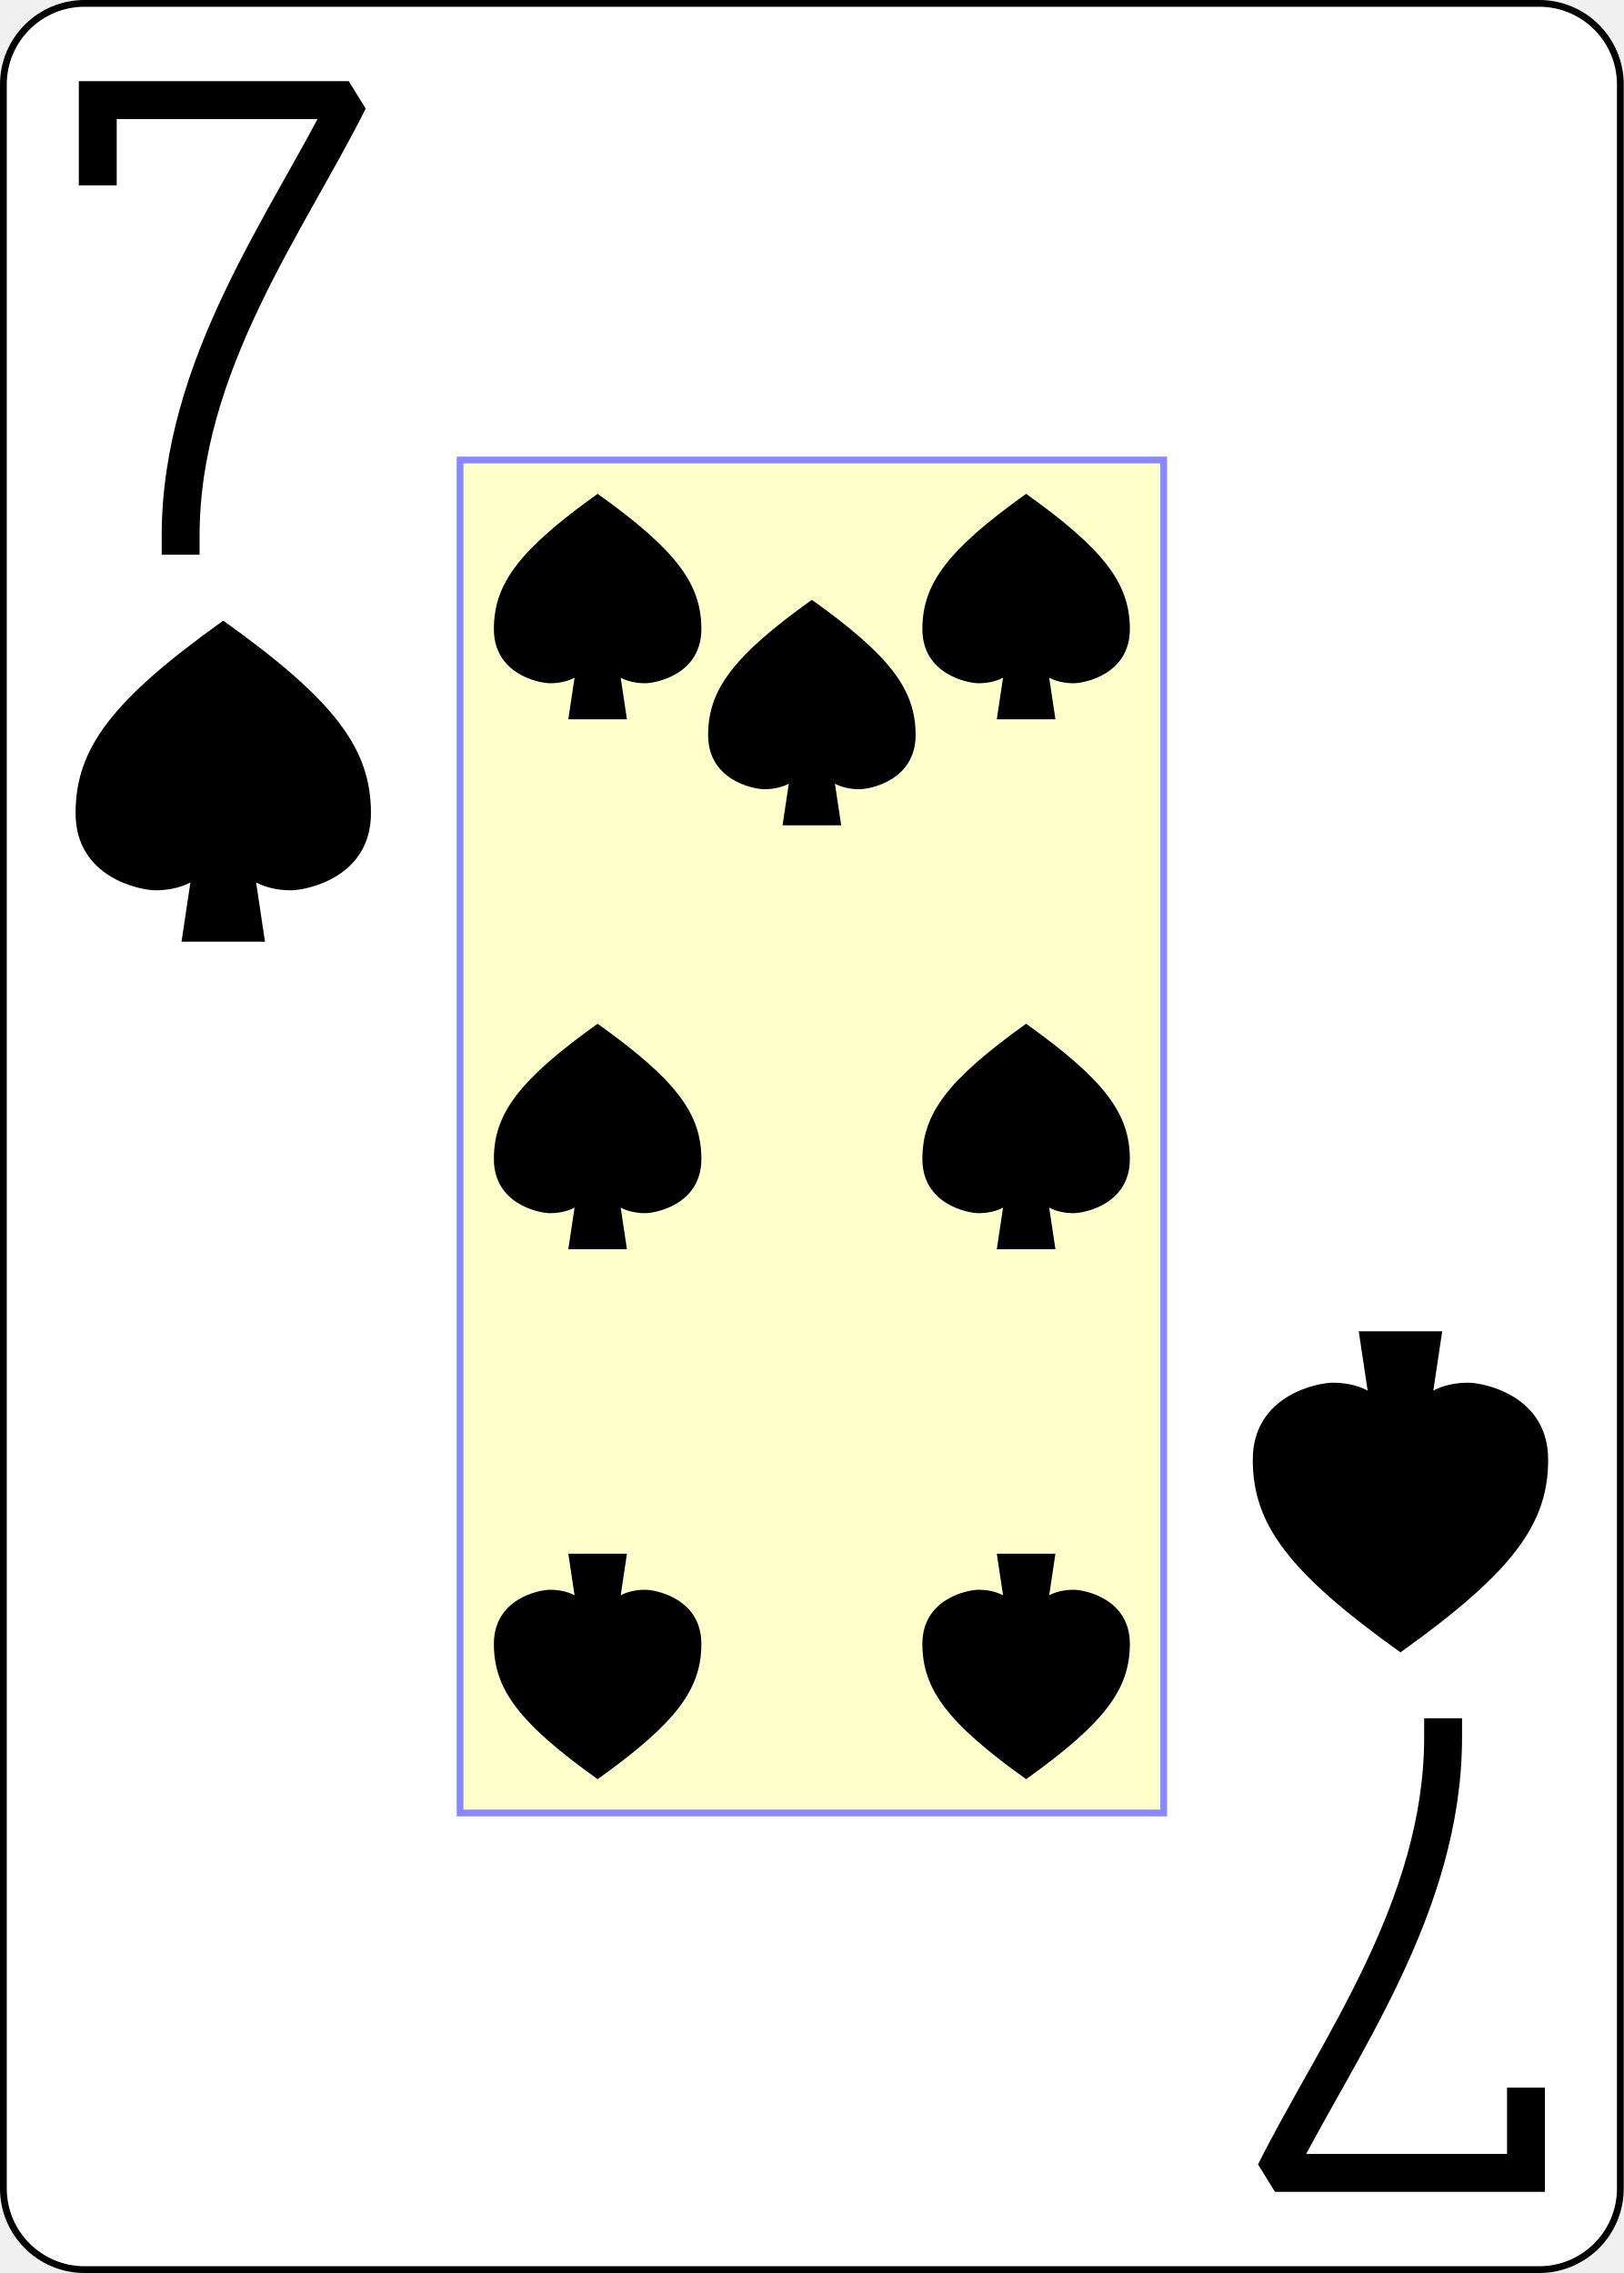
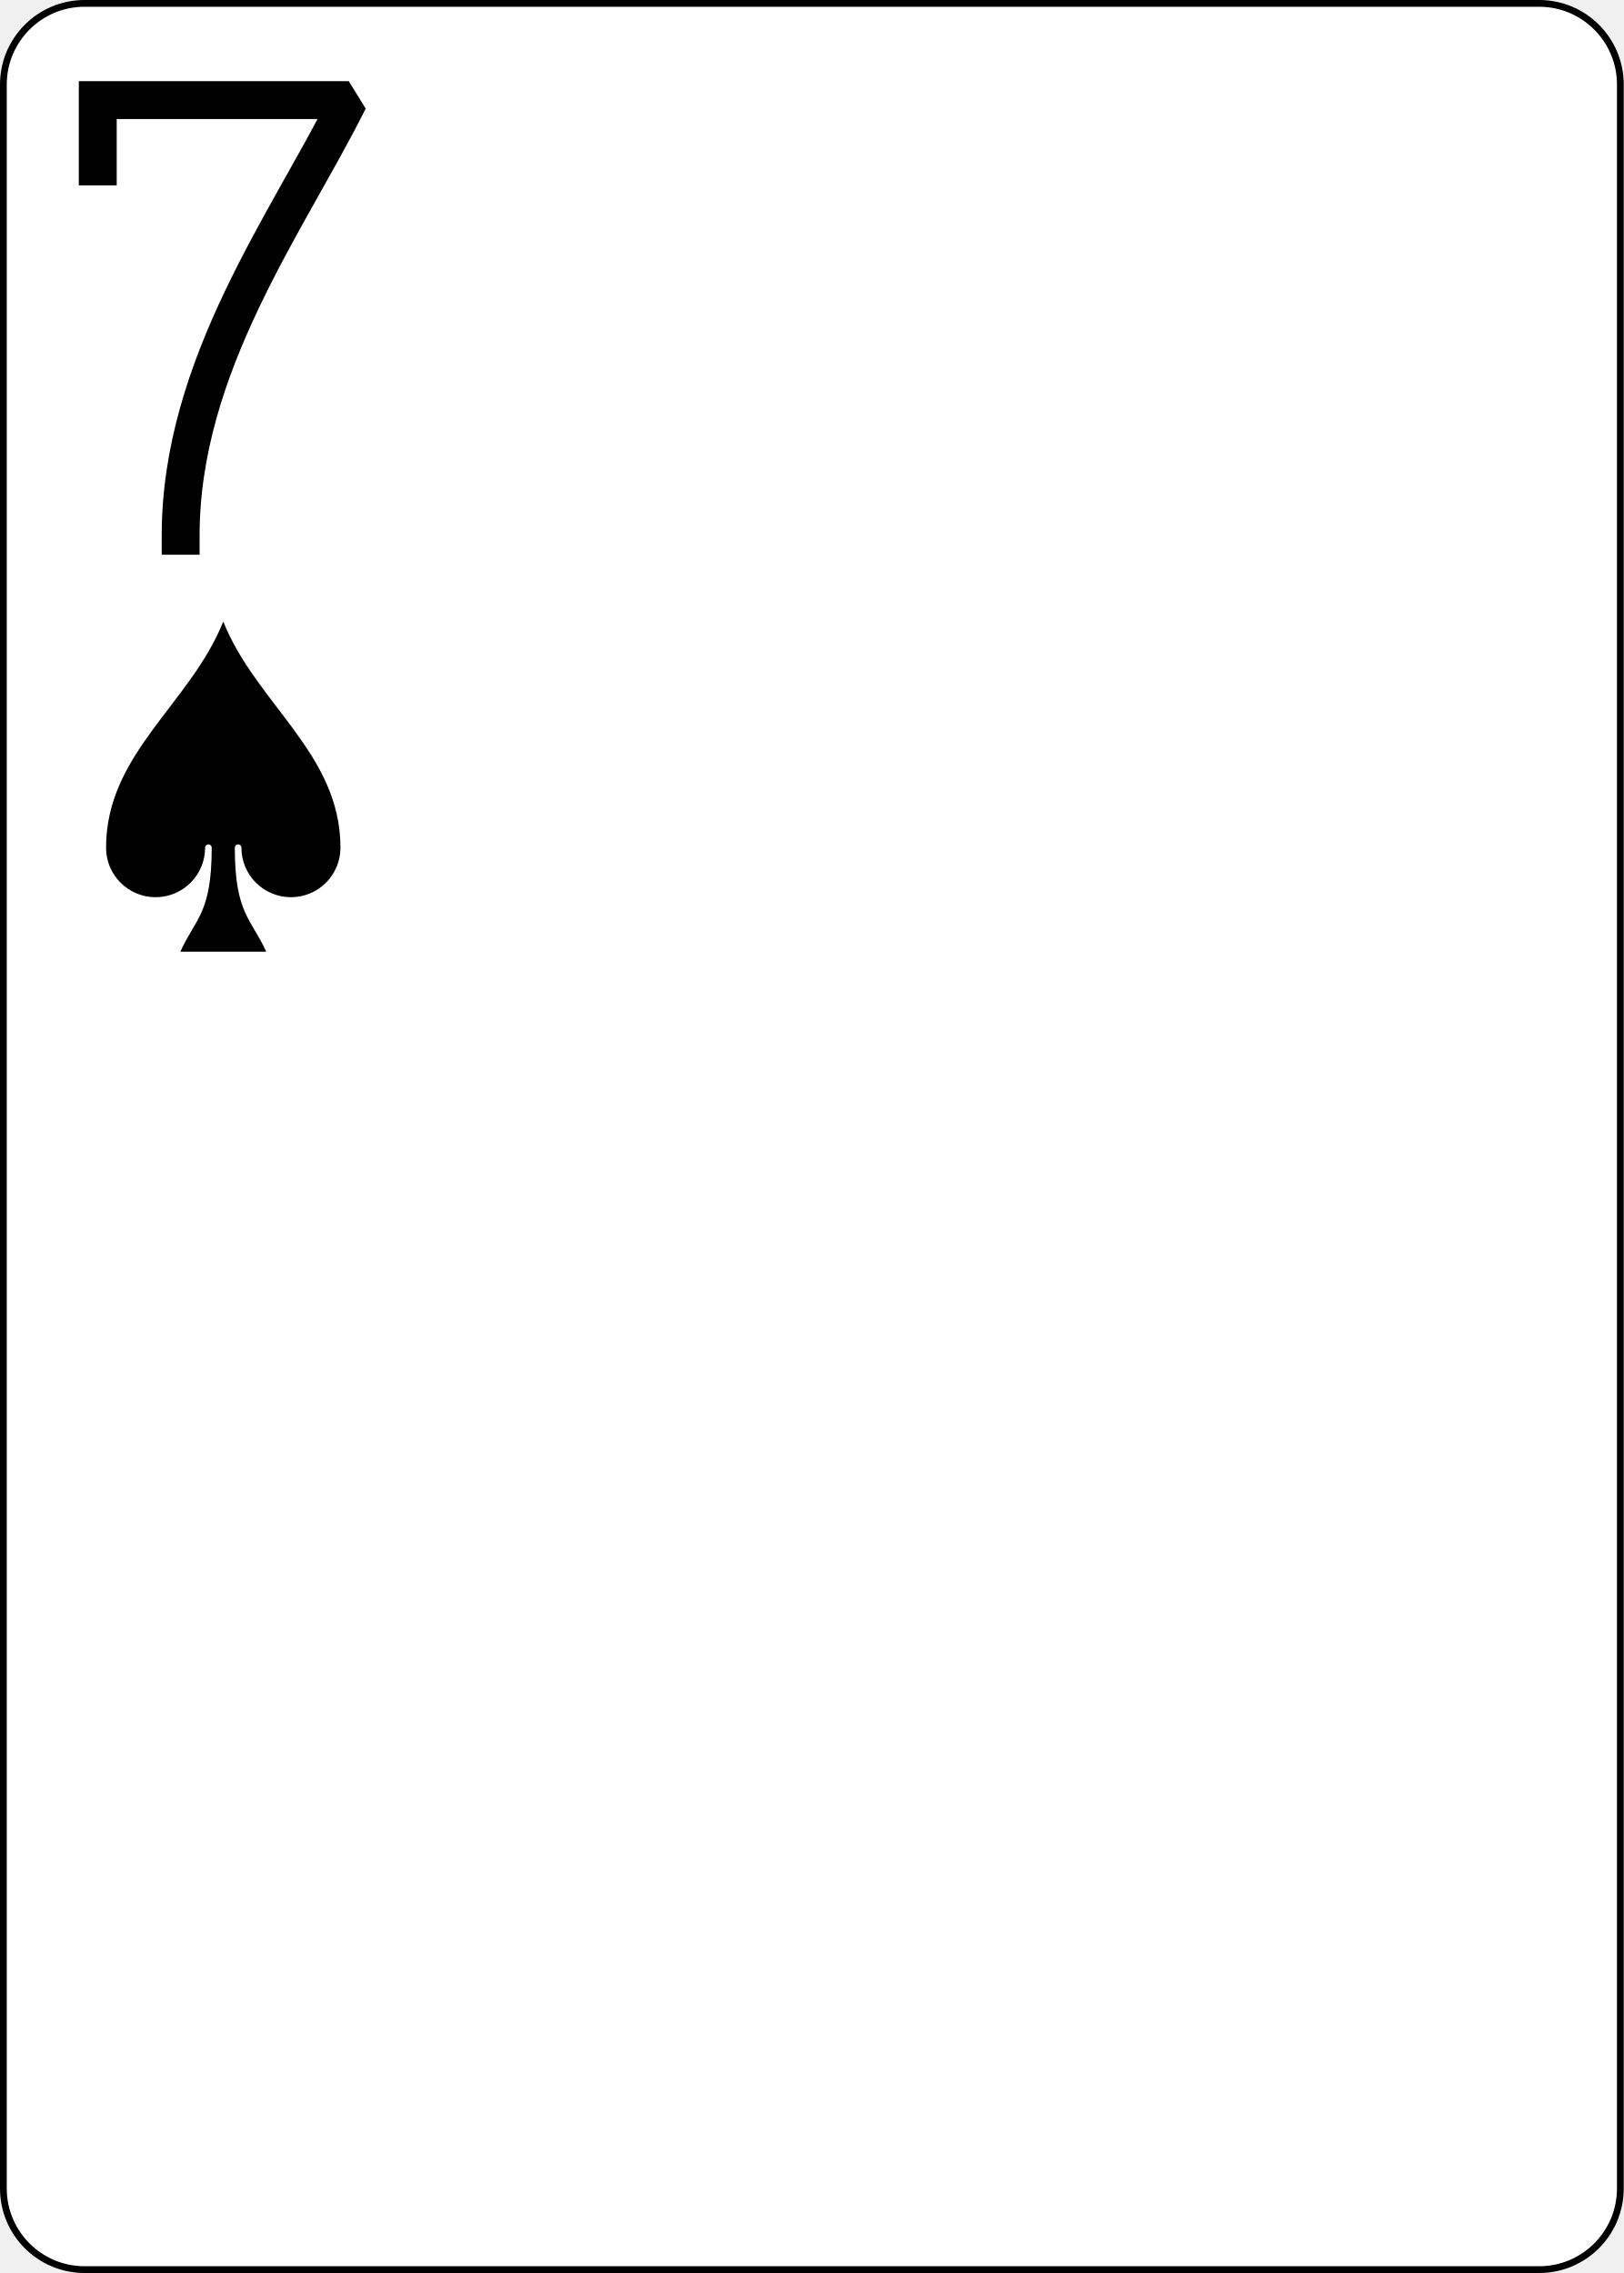
<svg xmlns="http://www.w3.org/2000/svg" xmlns:xlink="http://www.w3.org/1999/xlink" class="card" face="7S" height="3.5in" preserveAspectRatio="none" viewBox="-120 -168 240 336" width="2.5in">
-   <symbol id="SS7" viewBox="-600 -600 1200 1200" preserveAspectRatio="xMinYMid">
-     <path d="M0 -500C350 -250 460 -100 460 100C460 300 260 340 210 340C110 340 55 285 100 300L130 500L-130 500L-100 300C-55 285 -110 340 -210 340C-260 340 -460 300 -460 100C-460 -100 -350 -250 0 -500Z" fill="black" />
-   </symbol>
-   <symbol id="VS7" viewBox="-500 -500 1000 1000" preserveAspectRatio="xMinYMid">
-     <path d="M-265 -320L-265 -460L265 -460C135 -200 -90 100 -90 460" stroke="black" stroke-width="80" stroke-linecap="square" stroke-miterlimit="1.5" fill="none" />
-   </symbol>
  <defs>
-     <rect id="XS7" width="104" height="200" x="-52" y="-100" />
+     <symbol id="SS7" viewBox="-600 -600 1200 1200" preserveAspectRatio="xMinYMid">
+       <path d="M0 -500C100 -250 355 -100 355 185A150 150 0 0 1 55 185A10 10 0 0 0 35 185C35 385 85 400 130 500L-130 500C-85 400 -35 385 -35 185A10 10 0 0 0 -55 185A150 150 0 0 1 -355 185C-355 -100 -100 -250 0 -500Z" fill="black" />
+     </symbol>
+     <symbol id="VS7" viewBox="-500 -500 1000 1000" preserveAspectRatio="xMinYMid">
+       <path d="M-265 -320L-265 -460L265 -460C135 -200 -90 100 -90 460" stroke="black" stroke-width="80" stroke-linecap="square" stroke-miterlimit="1.5" fill="none" />
+     </symbol>
  </defs>
  <rect width="239" height="335" x="-119.5" y="-167.5" rx="12" ry="12" fill="white" stroke="black" />
-   <use xlink:href="#XS7" stroke="#88f" fill="#FFC" />
-   <use xlink:href="#VS7" height="70" x="-122" y="-156" />
-   <use xlink:href="#SS7" height="56.946" x="-115.473" y="-81" />
-   <use xlink:href="#SS7" height="40" x="-51.667" y="-98.334" />
-   <use xlink:href="#SS7" height="40" x="11.667" y="-98.334" />
-   <use xlink:href="#SS7" height="40" x="-51.667" y="-20" />
-   <use xlink:href="#SS7" height="40" x="11.667" y="-20" />
-   <use xlink:href="#SS7" height="40" x="-20" y="-82.667" />
-   <g transform="rotate(180)">
-     <use xlink:href="#VS7" height="70" x="-122" y="-156" />
-     <use xlink:href="#SS7" height="56.946" x="-115.473" y="-81" />
-     <use xlink:href="#SS7" height="40" x="-51.667" y="-98.334" />
-     <use xlink:href="#SS7" height="40" x="11.667" y="-98.334" />
-   </g>
+   <use xlink:href="#VS7" height="70" width="70" x="-122" y="-156" />
+   <use xlink:href="#SS7" height="58.558" width="58.558" x="-116.279" y="-81" />
+   <g transform="rotate(180)" />
</svg>
